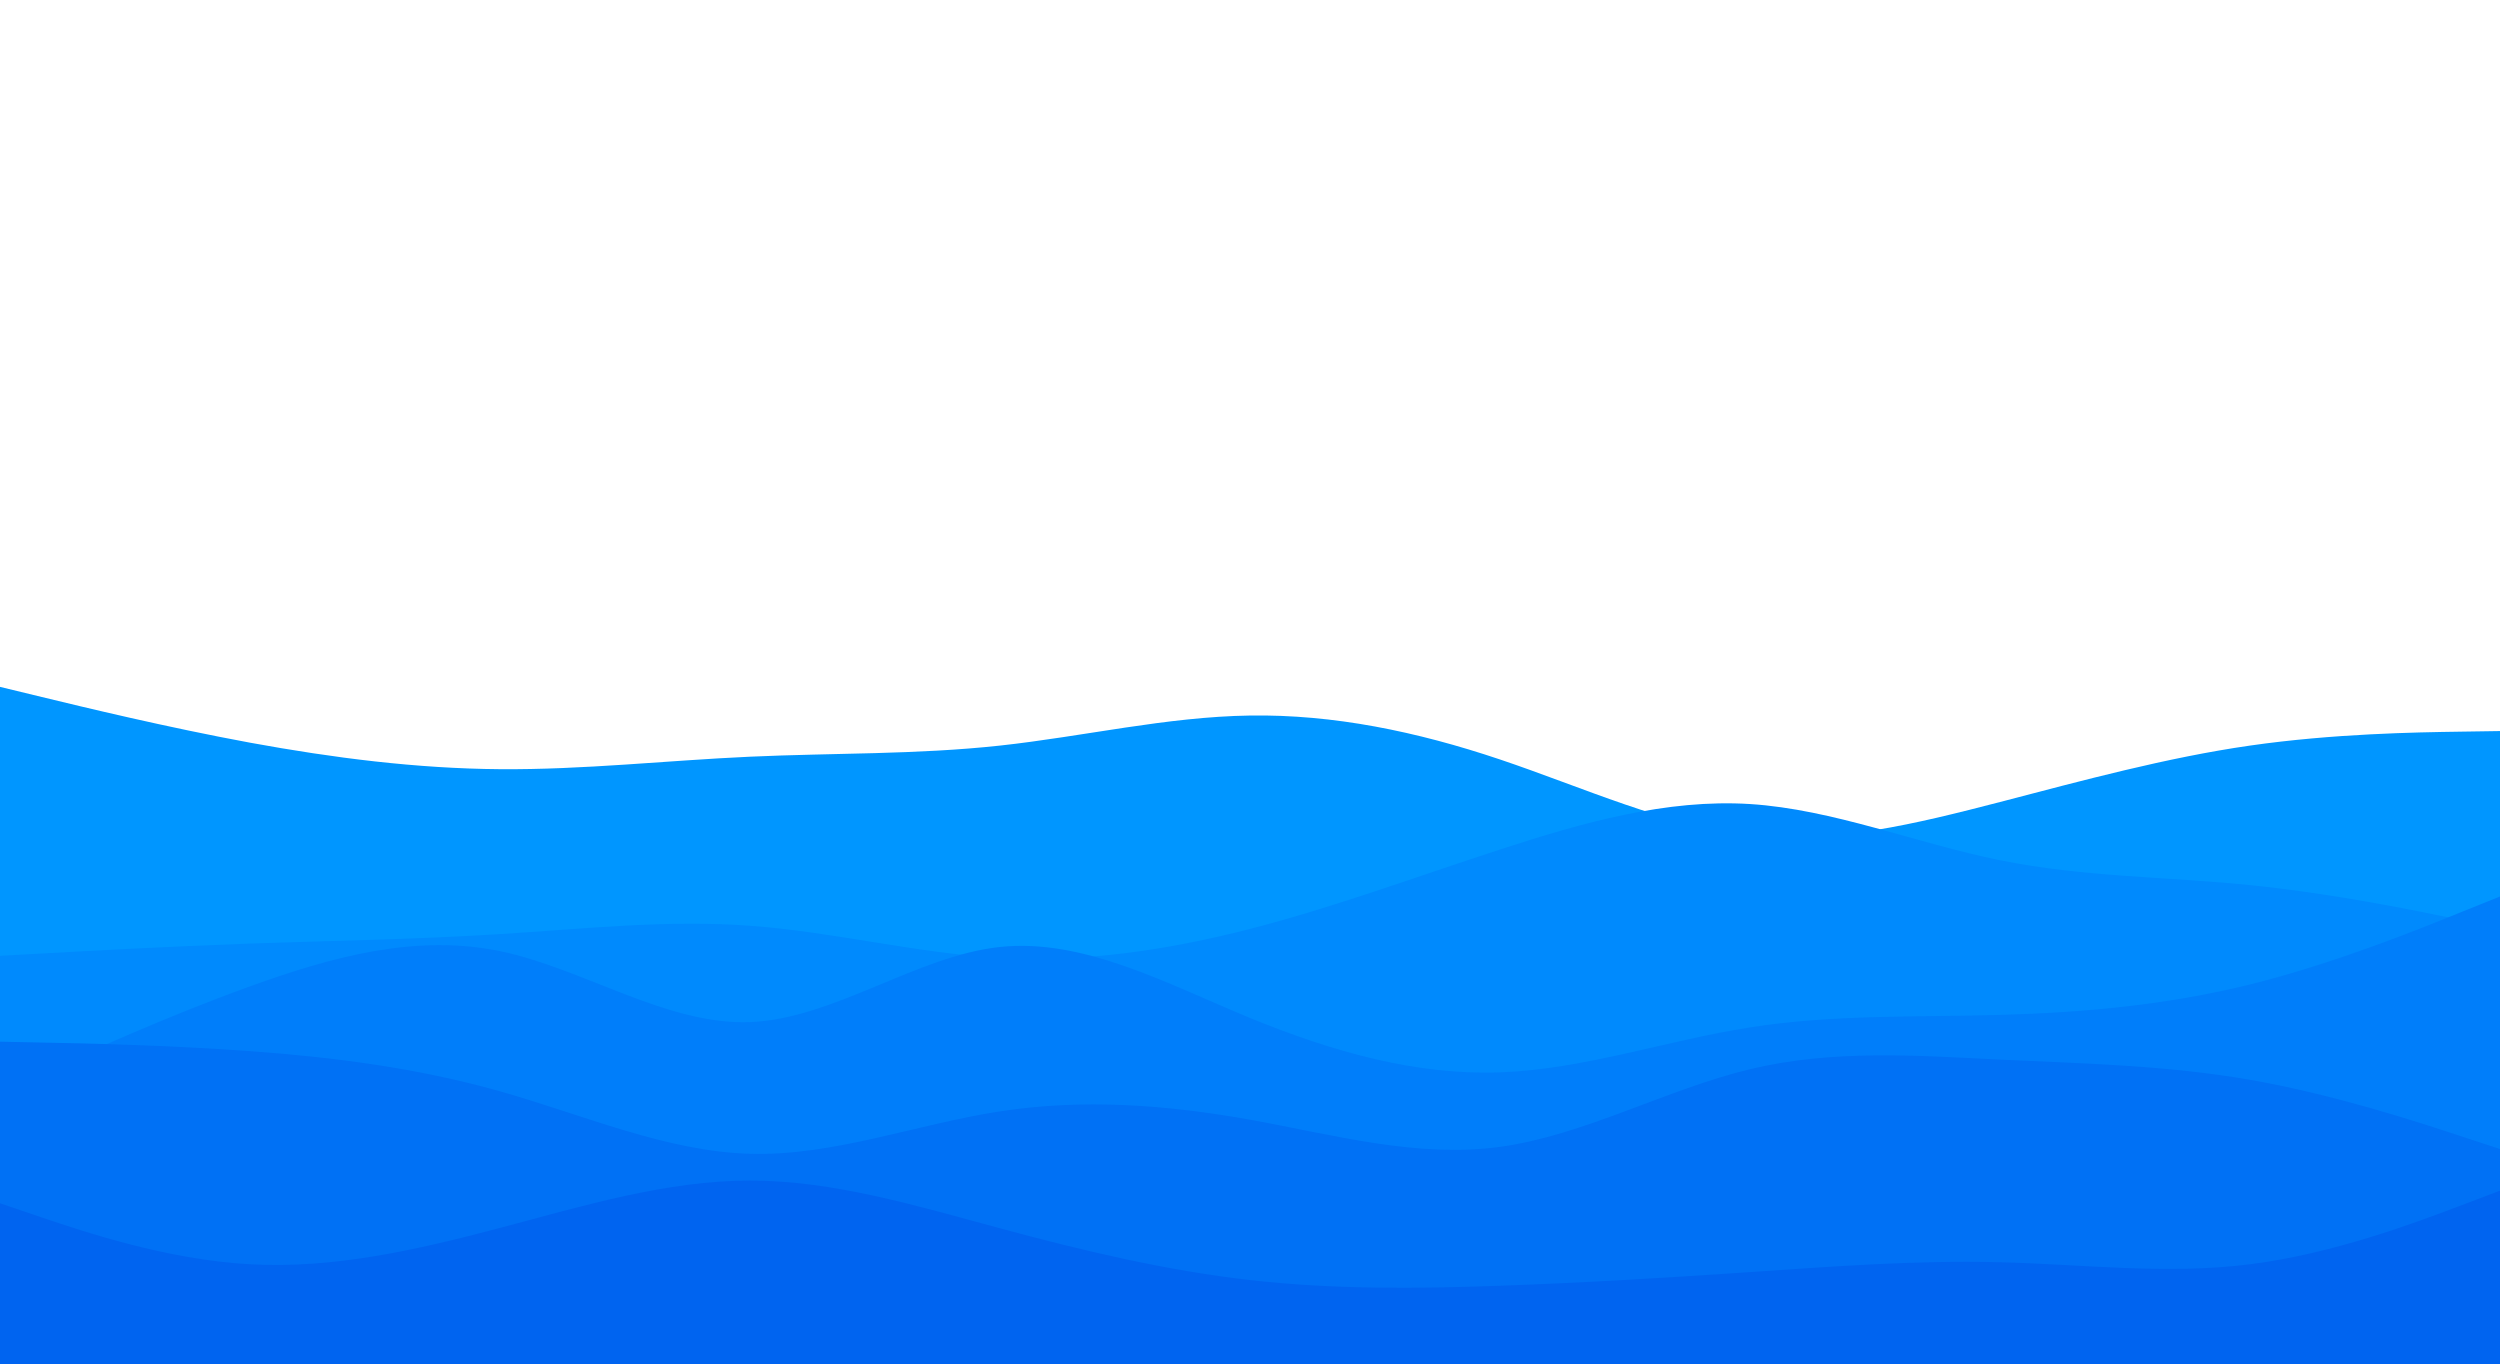
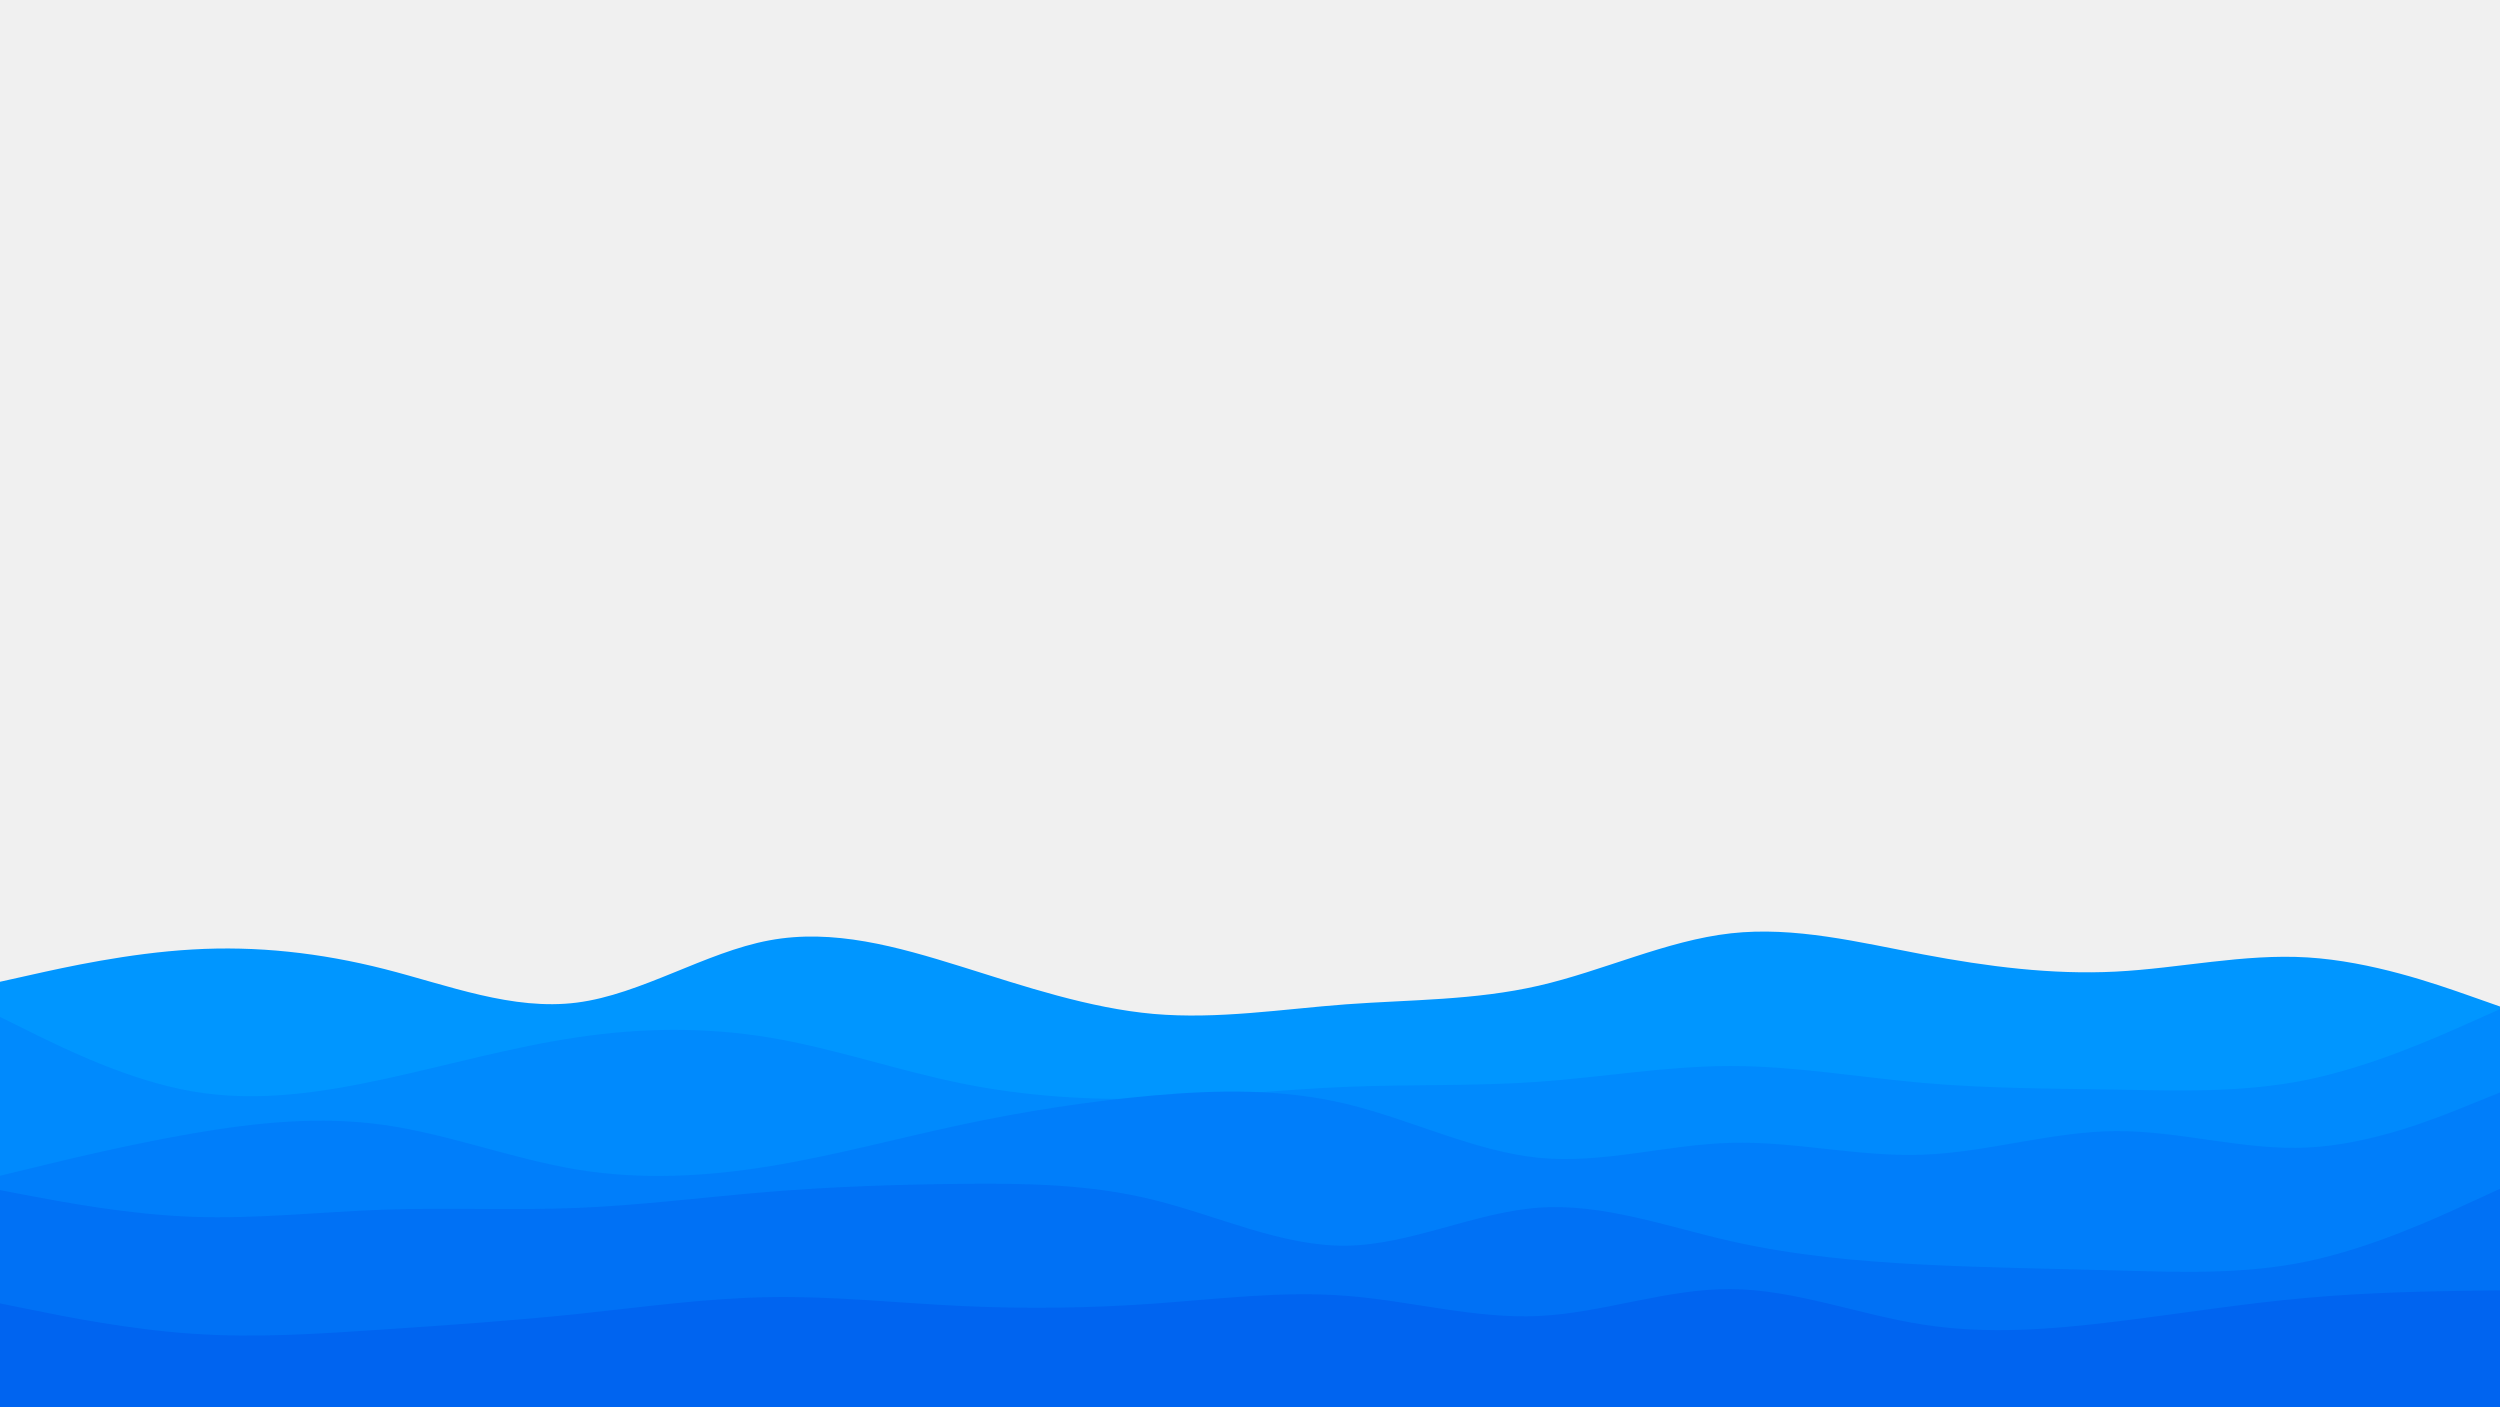
- <svg xmlns="http://www.w3.org/2000/svg" id="visual" viewBox="0 0 1980 1080" width="1980" height="1080" version="1.1">
-   <rect x="0" y="0" width="1980" height="1080" fill="#ffffff" />
-   <path d="M0 544L33 552C66 560 132 576 198 588.2C264 600.3 330 608.7 396 609.2C462 609.7 528 602.3 594 599.3C660 596.3 726 597.7 792 590.5C858 583.3 924 567.7 990 566.7C1056 565.7 1122 579.3 1188 601.5C1254 623.7 1320 654.3 1386 661.5C1452 668.7 1518 652.3 1584 635.2C1650 618 1716 600 1782 590.5C1848 581 1914 580 1947 579.5L1980 579L1980 1081L1947 1081C1914 1081 1848 1081 1782 1081C1716 1081 1650 1081 1584 1081C1518 1081 1452 1081 1386 1081C1320 1081 1254 1081 1188 1081C1122 1081 1056 1081 990 1081C924 1081 858 1081 792 1081C726 1081 660 1081 594 1081C528 1081 462 1081 396 1081C330 1081 264 1081 198 1081C132 1081 66 1081 33 1081L0 1081Z" fill="#0096ff" />
-   <path d="M0 757L33 755.2C66 753.3 132 749.7 198 747.3C264 745 330 744 396 739.8C462 735.7 528 728.3 594 733.2C660 738 726 755 792 758.7C858 762.3 924 752.7 990 735.7C1056 718.7 1122 694.3 1188 672.8C1254 651.3 1320 632.7 1386 636.8C1452 641 1518 668 1584 681.3C1650 694.7 1716 694.3 1782 701C1848 707.7 1914 721.3 1947 728.2L1980 735L1980 1081L1947 1081C1914 1081 1848 1081 1782 1081C1716 1081 1650 1081 1584 1081C1518 1081 1452 1081 1386 1081C1320 1081 1254 1081 1188 1081C1122 1081 1056 1081 990 1081C924 1081 858 1081 792 1081C726 1081 660 1081 594 1081C528 1081 462 1081 396 1081C330 1081 264 1081 198 1081C132 1081 66 1081 33 1081L0 1081Z" fill="#008afd" />
-   <path d="M0 865L33 850C66 835 132 805 198 781.2C264 757.3 330 739.7 396 753.3C462 767 528 812 594 809.5C660 807 726 757 792 750C858 743 924 779 990 806.2C1056 833.3 1122 851.7 1188 849.3C1254 847 1320 824 1386 813.7C1452 803.3 1518 805.7 1584 803.8C1650 802 1716 796 1782 779.7C1848 763.3 1914 736.7 1947 723.3L1980 710L1980 1081L1947 1081C1914 1081 1848 1081 1782 1081C1716 1081 1650 1081 1584 1081C1518 1081 1452 1081 1386 1081C1320 1081 1254 1081 1188 1081C1122 1081 1056 1081 990 1081C924 1081 858 1081 792 1081C726 1081 660 1081 594 1081C528 1081 462 1081 396 1081C330 1081 264 1081 198 1081C132 1081 66 1081 33 1081L0 1081Z" fill="#007efa" />
-   <path d="M0 825L33 825.7C66 826.3 132 827.7 198 832.5C264 837.3 330 845.7 396 864.3C462 883 528 912 594 913.8C660 915.7 726 890.3 792 880.2C858 870 924 875 990 886.8C1056 898.7 1122 917.3 1188 908.3C1254 899.3 1320 862.7 1386 846.8C1452 831 1518 836 1584 839.2C1650 842.3 1716 843.7 1782 855.2C1848 866.7 1914 888.3 1947 899.2L1980 910L1980 1081L1947 1081C1914 1081 1848 1081 1782 1081C1716 1081 1650 1081 1584 1081C1518 1081 1452 1081 1386 1081C1320 1081 1254 1081 1188 1081C1122 1081 1056 1081 990 1081C924 1081 858 1081 792 1081C726 1081 660 1081 594 1081C528 1081 462 1081 396 1081C330 1081 264 1081 198 1081C132 1081 66 1081 33 1081L0 1081Z" fill="#0071f5" />
-   <path d="M0 953L33 964.2C66 975.3 132 997.7 198 1001.3C264 1005 330 990 396 972.5C462 955 528 935 594 935C660 935 726 955 792 972.8C858 990.7 924 1006.3 990 1013.8C1056 1021.3 1122 1020.7 1188 1018.3C1254 1016 1320 1012 1386 1007.5C1452 1003 1518 998 1584 999.7C1650 1001.3 1716 1009.7 1782 1001.3C1848 993 1914 968 1947 955.5L1980 943L1980 1081L1947 1081C1914 1081 1848 1081 1782 1081C1716 1081 1650 1081 1584 1081C1518 1081 1452 1081 1386 1081C1320 1081 1254 1081 1188 1081C1122 1081 1056 1081 990 1081C924 1081 858 1081 792 1081C726 1081 660 1081 594 1081C528 1081 462 1081 396 1081C330 1081 264 1081 198 1081C132 1081 66 1081 33 1081L0 1081Z" fill="#0064f0" />
+ <svg xmlns="http://www.w3.org/2000/svg" id="visual" viewBox="0 0 1920 1080" width="1920" height="1080" version="1.1">
+   <path d="M0 754L24.7 748.5C49.3 743 98.7 732 147.8 729.2C197 726.3 246 731.7 295.2 744.2C344.3 756.7 393.7 776.3 443 770C492.3 763.7 541.7 731.3 590.8 722.2C640 713 689 727 738.2 742.3C787.3 757.7 836.7 774.3 886 778.7C935.3 783 984.7 775 1034 771.3C1083.3 767.7 1132.7 768.3 1181.8 757C1231 745.7 1280 722.3 1329.2 716.8C1378.3 711.3 1427.7 723.7 1477 733C1526.3 742.3 1575.7 748.7 1624.8 746.2C1674 743.7 1723 732.3 1772.2 735.3C1821.3 738.3 1870.7 755.7 1895.3 764.3L1920 773L1920 1081L1895.3 1081C1870.7 1081 1821.3 1081 1772.2 1081C1723 1081 1674 1081 1624.8 1081C1575.7 1081 1526.3 1081 1477 1081C1427.7 1081 1378.3 1081 1329.2 1081C1280 1081 1231 1081 1181.8 1081C1132.7 1081 1083.3 1081 1034 1081C984.7 1081 935.3 1081 886 1081C836.7 1081 787.3 1081 738.2 1081C689 1081 640 1081 590.8 1081C541.7 1081 492.3 1081 443 1081C393.7 1081 344.3 1081 295.2 1081C246 1081 197 1081 147.8 1081C98.7 1081 49.3 1081 24.7 1081L0 1081Z" fill="#0096ff" />
+   <path d="M0 781L24.7 793.2C49.3 805.3 98.7 829.7 147.8 838.2C197 846.7 246 839.3 295.2 828.7C344.3 818 393.7 804 443 796.7C492.3 789.3 541.7 788.7 590.8 796.8C640 805 689 822 738.2 832C787.3 842 836.7 845 886 843.7C935.3 842.3 984.7 836.7 1034 834.7C1083.3 832.7 1132.7 834.3 1181.8 830.8C1231 827.3 1280 818.7 1329.2 818.7C1378.3 818.7 1427.7 827.3 1477 831.7C1526.3 836 1575.7 836 1624.8 836.8C1674 837.7 1723 839.3 1772.2 829.2C1821.3 819 1870.7 797 1895.3 786L1920 775L1920 1081L1895.3 1081C1870.7 1081 1821.3 1081 1772.2 1081C1723 1081 1674 1081 1624.8 1081C1575.7 1081 1526.3 1081 1477 1081C1427.7 1081 1378.3 1081 1329.2 1081C1280 1081 1231 1081 1181.8 1081C1132.7 1081 1083.3 1081 1034 1081C984.7 1081 935.3 1081 886 1081C836.7 1081 787.3 1081 738.2 1081C689 1081 640 1081 590.8 1081C541.7 1081 492.3 1081 443 1081C393.7 1081 344.3 1081 295.2 1081C246 1081 197 1081 147.8 1081C98.7 1081 49.3 1081 24.7 1081L0 1081Z" fill="#008afd" />
+   <path d="M0 903L24.7 897C49.3 891 98.7 879 147.8 870.5C197 862 246 857 295.2 864C344.3 871 393.7 890 443 898.2C492.3 906.3 541.7 903.7 590.8 895.7C640 887.7 689 874.3 738.2 863.8C787.3 853.3 836.7 845.7 886 841.3C935.3 837 984.7 836 1034 847.8C1083.3 859.7 1132.7 884.3 1181.8 889.2C1231 894 1280 879 1329.2 877.7C1378.3 876.3 1427.7 888.7 1477 886.8C1526.3 885 1575.7 869 1624.8 868.7C1674 868.3 1723 883.7 1772.2 881.3C1821.3 879 1870.7 859 1895.3 849L1920 839L1920 1081L1895.3 1081C1870.7 1081 1821.3 1081 1772.2 1081C1723 1081 1674 1081 1624.8 1081C1575.7 1081 1526.3 1081 1477 1081C1427.7 1081 1378.3 1081 1329.2 1081C1280 1081 1231 1081 1181.8 1081C1132.7 1081 1083.3 1081 1034 1081C984.7 1081 935.3 1081 886 1081C836.7 1081 787.3 1081 738.2 1081C689 1081 640 1081 590.8 1081C541.7 1081 492.3 1081 443 1081C393.7 1081 344.3 1081 295.2 1081C246 1081 197 1081 147.8 1081C98.7 1081 49.3 1081 24.7 1081L0 1081Z" fill="#007efa" />
+   <path d="M0 914L24.7 918.7C49.3 923.3 98.7 932.7 147.8 934.5C197 936.3 246 930.7 295.2 929C344.3 927.3 393.7 929.7 443 927.7C492.3 925.7 541.7 919.3 590.8 915.3C640 911.3 689 909.7 738.2 909.2C787.3 908.7 836.7 909.3 886 921.5C935.3 933.7 984.7 957.3 1034 956.7C1083.3 956 1132.7 931 1181.8 927.5C1231 924 1280 942 1329.2 953.2C1378.3 964.3 1427.7 968.7 1477 971.2C1526.3 973.7 1575.7 974.3 1624.8 975.7C1674 977 1723 979 1772.2 968.7C1821.3 958.3 1870.7 935.7 1895.3 924.3L1920 913L1920 1081L1895.3 1081C1870.7 1081 1821.3 1081 1772.2 1081C1723 1081 1674 1081 1624.8 1081C1575.7 1081 1526.3 1081 1477 1081C1427.7 1081 1378.3 1081 1329.2 1081C1280 1081 1231 1081 1181.8 1081C1132.7 1081 1083.3 1081 1034 1081C984.7 1081 935.3 1081 886 1081C836.7 1081 787.3 1081 738.2 1081C689 1081 640 1081 590.8 1081C541.7 1081 492.3 1081 443 1081C393.7 1081 344.3 1081 295.2 1081C246 1081 197 1081 147.8 1081C98.7 1081 49.3 1081 24.7 1081L0 1081Z" fill="#0071f5" />
+   <path d="M0 1001L24.7 1006C49.3 1011 98.7 1021 147.8 1024.3C197 1027.7 246 1024.3 295.2 1021C344.3 1017.7 393.7 1014.3 443 1009.2C492.3 1004 541.7 997 590.8 996.2C640 995.3 689 1000.7 738.2 1003C787.3 1005.3 836.7 1004.7 886 1001.2C935.3 997.7 984.7 991.3 1034 995.2C1083.3 999 1132.7 1013 1181.8 1010.7C1231 1008.3 1280 989.7 1329.2 990C1378.3 990.3 1427.7 1009.7 1477 1017.3C1526.3 1025 1575.7 1021 1624.8 1015C1674 1009 1723 1001 1772.2 996.7C1821.3 992.3 1870.7 991.7 1895.3 991.3L1920 991L1920 1081L1895.3 1081C1870.7 1081 1821.3 1081 1772.2 1081C1723 1081 1674 1081 1624.8 1081C1575.7 1081 1526.3 1081 1477 1081C1427.7 1081 1378.3 1081 1329.2 1081C1280 1081 1231 1081 1181.8 1081C1132.7 1081 1083.3 1081 1034 1081C984.7 1081 935.3 1081 886 1081C836.7 1081 787.3 1081 738.2 1081C689 1081 640 1081 590.8 1081C541.7 1081 492.3 1081 443 1081C393.7 1081 344.3 1081 295.2 1081C246 1081 197 1081 147.8 1081C98.7 1081 49.3 1081 24.7 1081L0 1081Z" fill="#0064f0" />
</svg>
